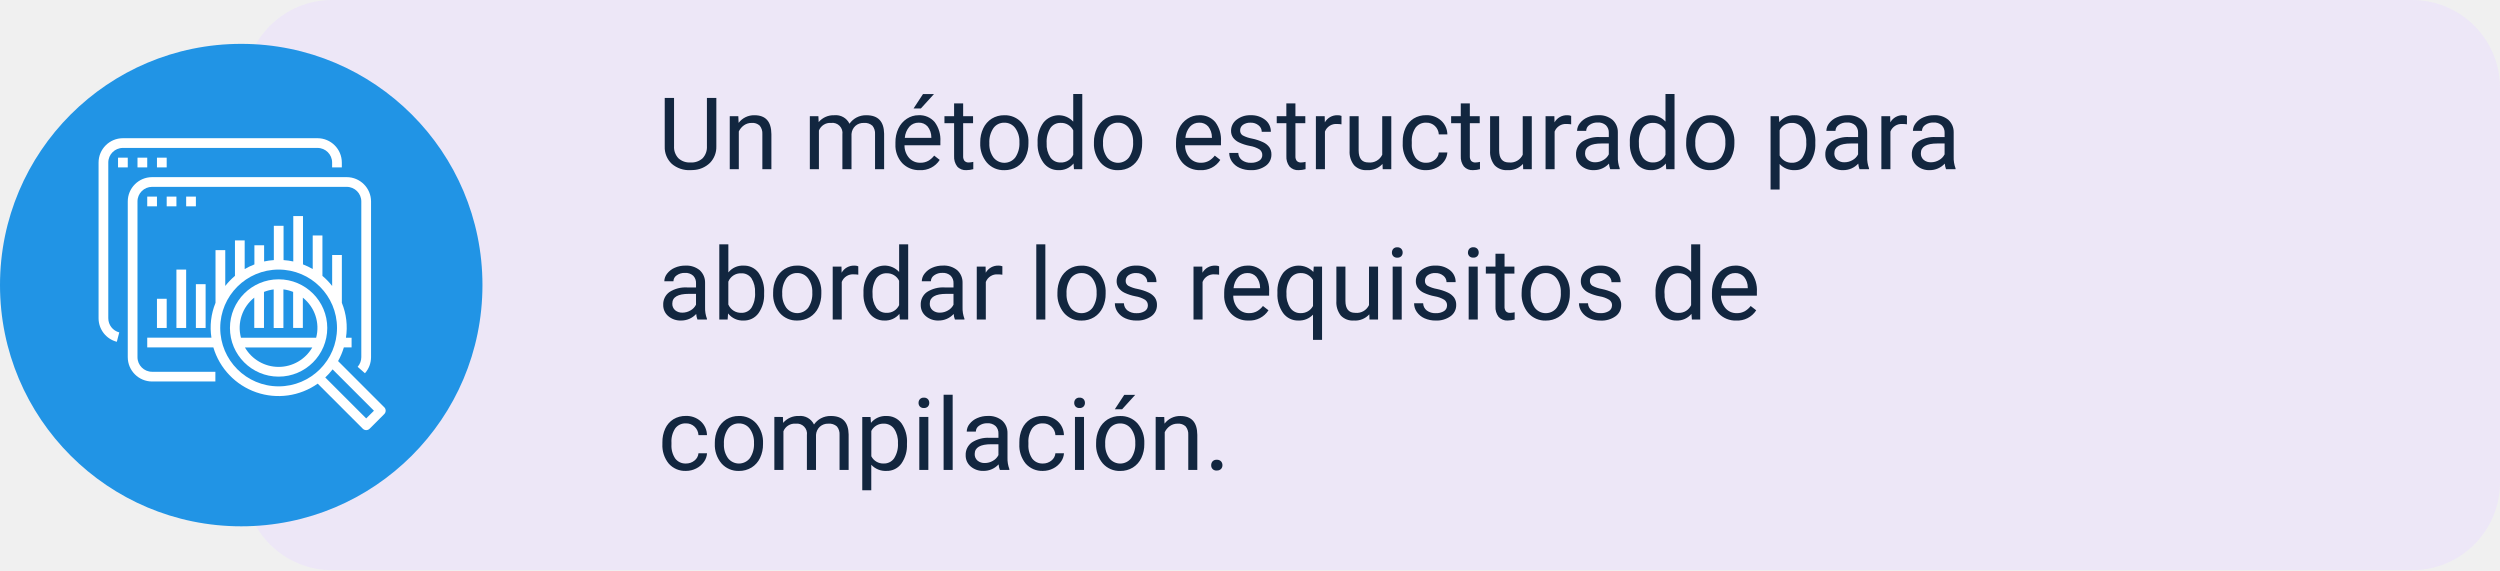
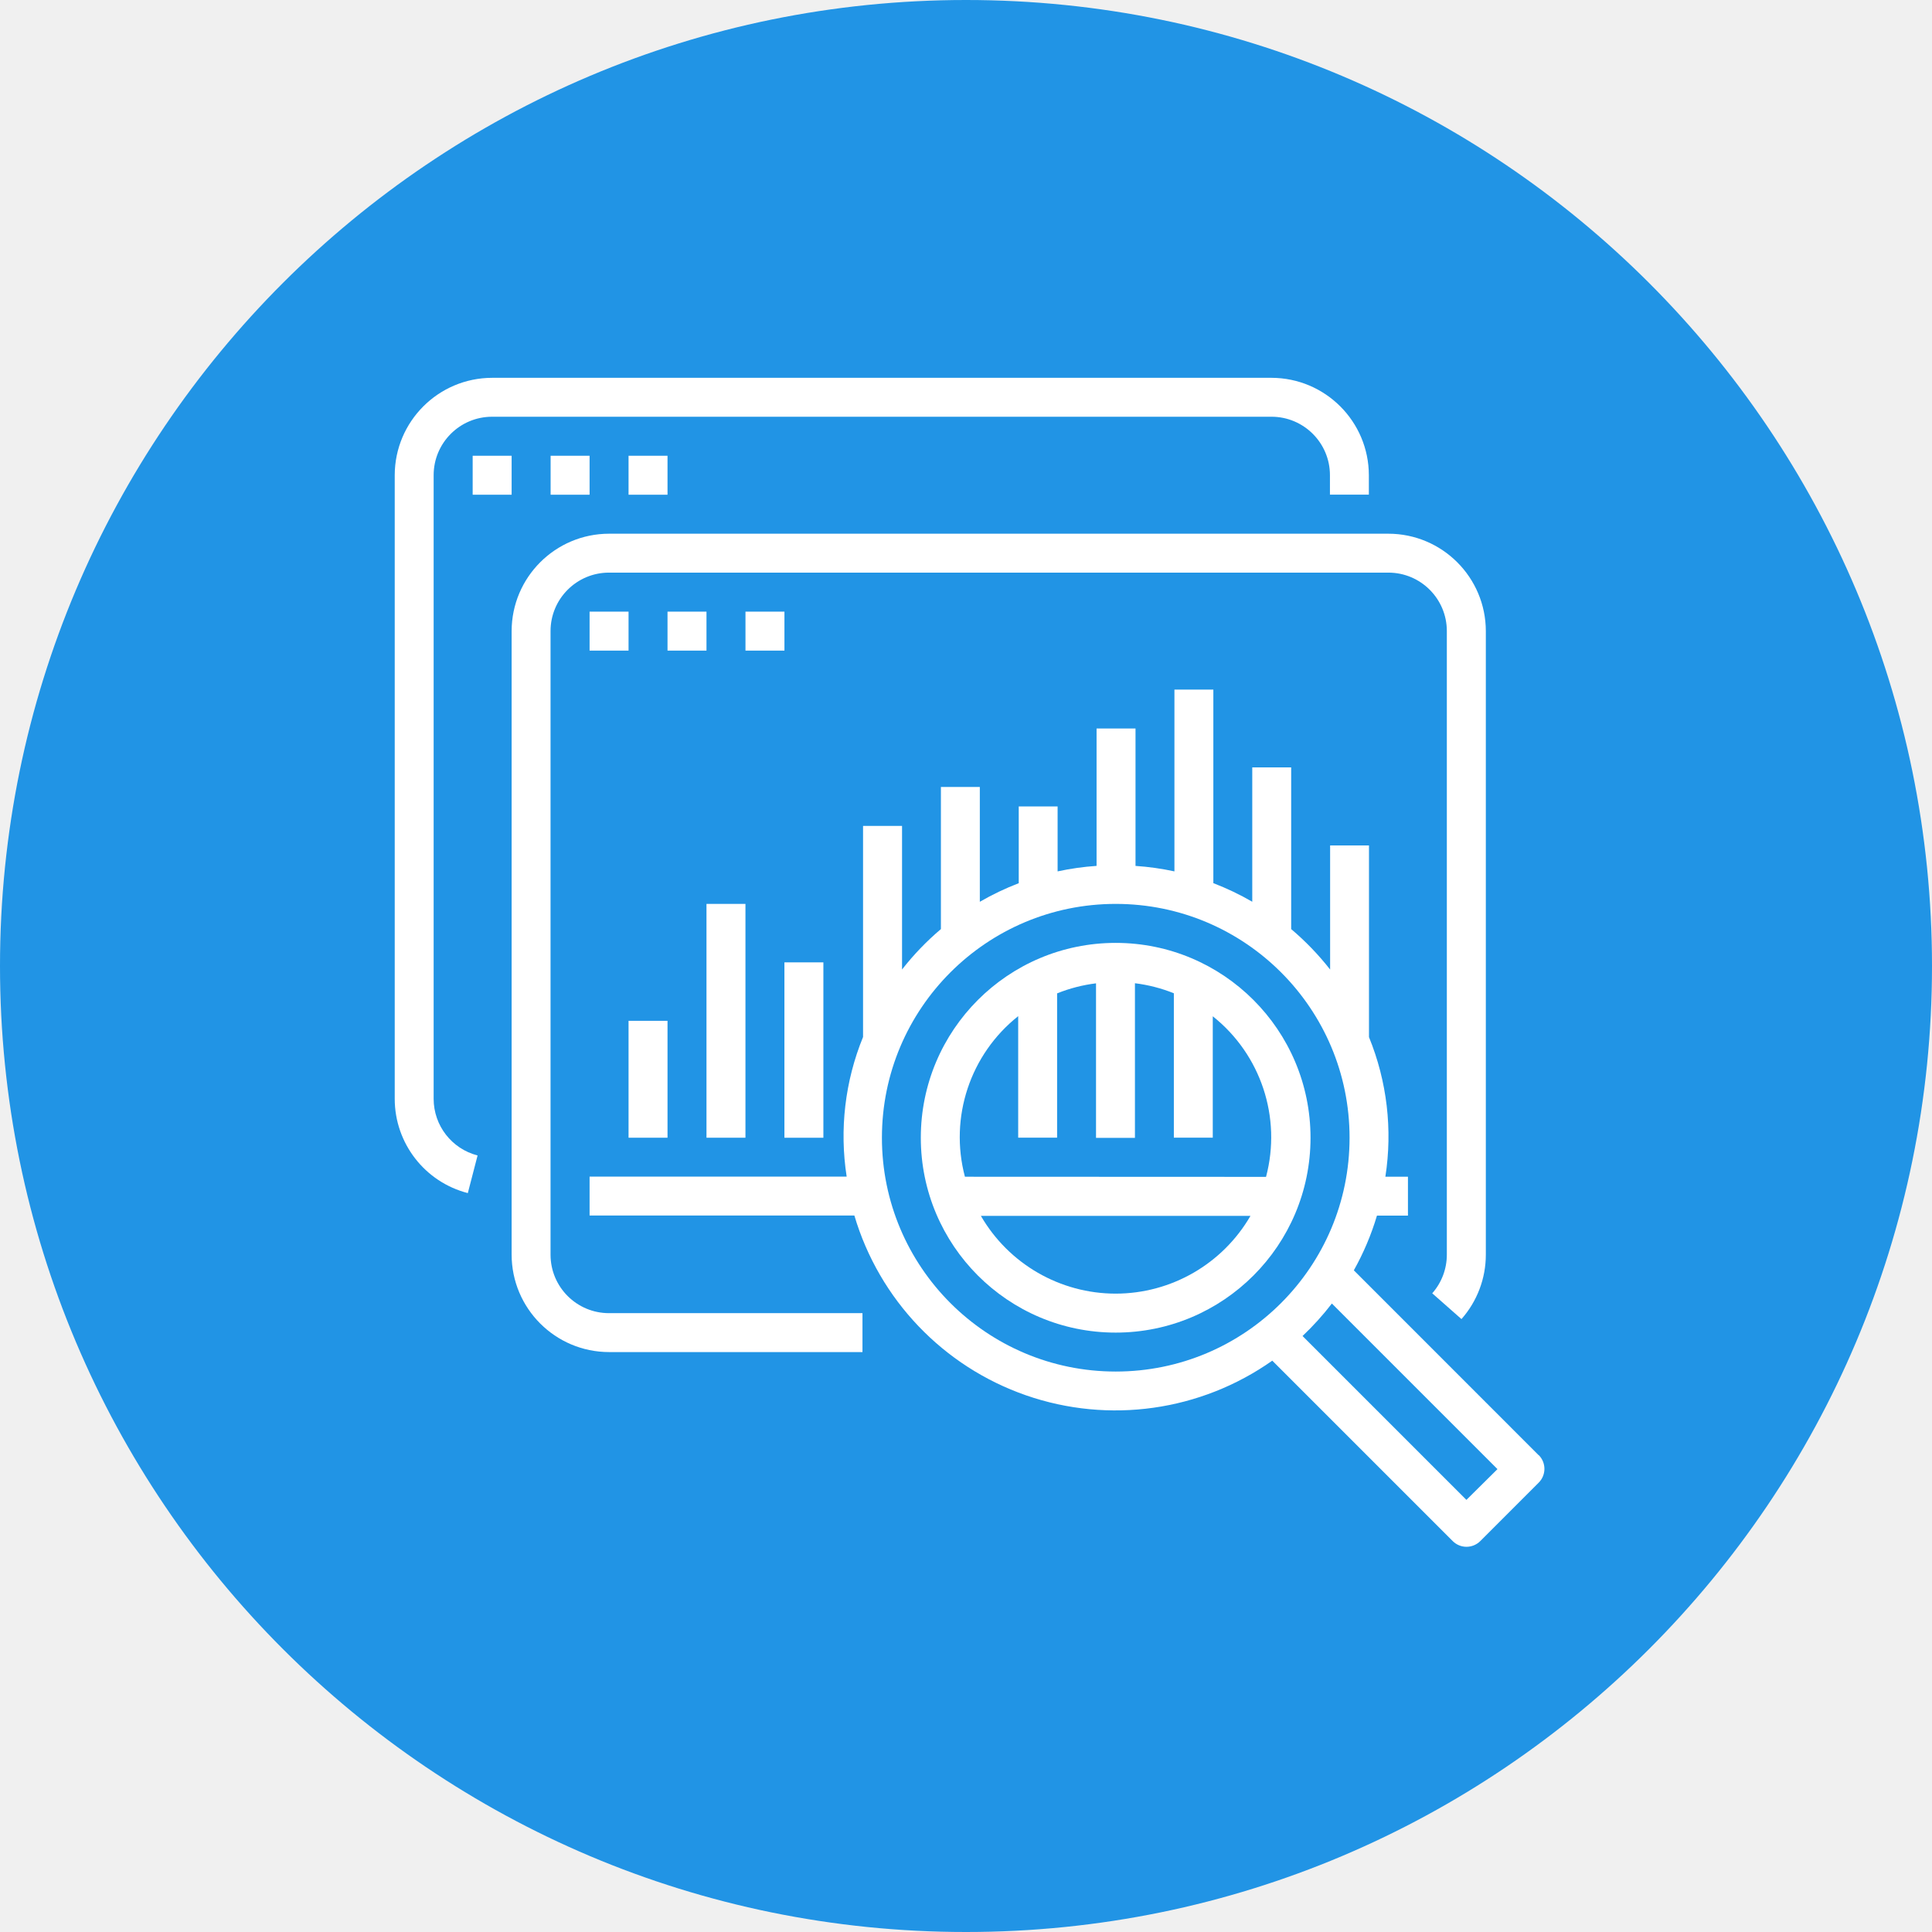
- <svg xmlns="http://www.w3.org/2000/svg" width="399" height="91" viewBox="0 0 399 91">
+ <svg xmlns="http://www.w3.org/2000/svg" width="77" height="77" viewBox="0 0 77 77">
  <defs>
    <clipPath id="clip-path">
      <rect id="Rectángulo_46448" data-name="Rectángulo 46448" width="45.818" height="46.591" fill="#fff" />
    </clipPath>
  </defs>
-   <g id="Grupo_155234" data-name="Grupo 155234" transform="translate(-1020 -2246)">
-     <rect id="Rectángulo_46360" data-name="Rectángulo 46360" width="360" height="91" rx="14" transform="translate(1059 2246)" fill="#ede7f7" />
-     <path id="Trazado_197251" data-name="Trazado 197251" d="M9.328,3.625v7.734a3.628,3.628,0,0,1-1.012,2.633,4.077,4.077,0,0,1-2.723,1.148l-.4.016a4.258,4.258,0,0,1-2.977-1.008,3.6,3.6,0,0,1-1.125-2.773V3.625H2.578v7.7a2.6,2.6,0,0,0,.68,1.918A2.612,2.612,0,0,0,5.2,13.93a2.63,2.63,0,0,0,1.949-.68,2.6,2.6,0,0,0,.676-1.914V3.625Zm3.508,2.922.047,1.063a3.08,3.08,0,0,1,2.531-1.219q2.68,0,2.7,3.023V15H16.672V9.406a1.946,1.946,0,0,0-.418-1.352,1.675,1.675,0,0,0-1.277-.437,2.086,2.086,0,0,0-1.234.375,2.546,2.546,0,0,0-.828.984V15H11.469V6.547Zm12.781,0,.039.938a3.122,3.122,0,0,1,2.508-1.094A2.417,2.417,0,0,1,30.578,7.75a3.2,3.2,0,0,1,1.1-.984,3.242,3.242,0,0,1,1.6-.375q2.781,0,2.828,2.945V15H34.656V9.422a1.941,1.941,0,0,0-.414-1.355,1.823,1.823,0,0,0-1.391-.449,1.916,1.916,0,0,0-1.336.48A1.949,1.949,0,0,0,30.9,9.391V15H29.445V9.461a1.613,1.613,0,0,0-1.8-1.844A1.934,1.934,0,0,0,25.7,8.828V15H24.25V6.547Zm16.172,8.609a3.693,3.693,0,0,1-2.8-1.129,4.19,4.19,0,0,1-1.078-3.02v-.266a5.073,5.073,0,0,1,.48-2.246,3.748,3.748,0,0,1,1.344-1.547,3.378,3.378,0,0,1,1.871-.559,3.166,3.166,0,0,1,2.563,1.086,4.7,4.7,0,0,1,.914,3.109v.6H39.359a3,3,0,0,0,.73,2.02,2.3,2.3,0,0,0,1.777.77,2.517,2.517,0,0,0,1.3-.312,3.259,3.259,0,0,0,.93-.828l.883.688A3.55,3.55,0,0,1,41.789,15.156Zm-.18-7.578a1.928,1.928,0,0,0-1.469.637A3.1,3.1,0,0,0,39.406,10h4.234V9.891a2.753,2.753,0,0,0-.594-1.707A1.815,1.815,0,0,0,41.609,7.578Zm.7-4.562h1.75l-2.094,2.3-1.164,0ZM48.719,4.5V6.547H50.3V7.664H48.719v5.249a1.173,1.173,0,0,0,.211.763.888.888,0,0,0,.719.254,3.5,3.5,0,0,0,.688-.094V15a4.215,4.215,0,0,1-1.109.155,1.8,1.8,0,0,1-1.461-.586,2.517,2.517,0,0,1-.492-1.664V7.664H45.734V6.547h1.539V4.5Zm2.727,6.2a4.993,4.993,0,0,1,.488-2.234A3.643,3.643,0,0,1,53.293,6.93a3.7,3.7,0,0,1,1.988-.539,3.565,3.565,0,0,1,2.793,1.2,4.6,4.6,0,0,1,1.066,3.18v.1a5.036,5.036,0,0,1-.473,2.215,3.589,3.589,0,0,1-1.352,1.527,3.743,3.743,0,0,1-2.02.547,3.556,3.556,0,0,1-2.785-1.2A4.575,4.575,0,0,1,51.445,10.8Zm1.453.172a3.616,3.616,0,0,0,.652,2.258,2.211,2.211,0,0,0,3.5-.012A3.955,3.955,0,0,0,57.7,10.7a3.61,3.61,0,0,0-.66-2.254,2.1,2.1,0,0,0-1.754-.863,2.075,2.075,0,0,0-1.727.852A3.925,3.925,0,0,0,52.9,10.867Zm7.7-.164a4.952,4.952,0,0,1,.922-3.129,3.137,3.137,0,0,1,4.766-.168V3h1.445V15H66.406l-.07-.906a2.943,2.943,0,0,1-2.414,1.063,2.887,2.887,0,0,1-2.395-1.2,5.008,5.008,0,0,1-.926-3.141Zm1.445.164a3.749,3.749,0,0,0,.594,2.25,1.92,1.92,0,0,0,1.641.813A2.108,2.108,0,0,0,66.289,12.7V8.813a2.125,2.125,0,0,0-1.992-1.2,1.929,1.929,0,0,0-1.656.82A4.128,4.128,0,0,0,62.047,10.867Zm7.547-.172a4.993,4.993,0,0,1,.488-2.234A3.643,3.643,0,0,1,71.441,6.93a3.7,3.7,0,0,1,1.988-.539,3.565,3.565,0,0,1,2.793,1.2,4.6,4.6,0,0,1,1.066,3.18v.1a5.036,5.036,0,0,1-.473,2.215,3.589,3.589,0,0,1-1.352,1.527,3.743,3.743,0,0,1-2.02.547,3.556,3.556,0,0,1-2.785-1.2A4.575,4.575,0,0,1,69.594,10.8Zm1.453.172a3.616,3.616,0,0,0,.652,2.258,2.211,2.211,0,0,0,3.5-.012,3.955,3.955,0,0,0,.648-2.418,3.61,3.61,0,0,0-.66-2.254,2.1,2.1,0,0,0-1.754-.863A2.075,2.075,0,0,0,71.7,8.43,3.925,3.925,0,0,0,71.047,10.867ZM86.57,15.156a3.693,3.693,0,0,1-2.8-1.129,4.19,4.19,0,0,1-1.078-3.02v-.266a5.073,5.073,0,0,1,.48-2.246A3.748,3.748,0,0,1,84.52,6.949a3.378,3.378,0,0,1,1.871-.559,3.166,3.166,0,0,1,2.563,1.086,4.7,4.7,0,0,1,.914,3.109v.6H84.141a3,3,0,0,0,.73,2.02,2.3,2.3,0,0,0,1.777.77,2.517,2.517,0,0,0,1.3-.312,3.259,3.259,0,0,0,.93-.828l.883.688A3.55,3.55,0,0,1,86.57,15.156Zm-.18-7.578a1.928,1.928,0,0,0-1.469.637A3.1,3.1,0,0,0,84.188,10h4.234V9.891a2.753,2.753,0,0,0-.594-1.707A1.815,1.815,0,0,0,86.391,7.578Zm10.07,5.18a1.064,1.064,0,0,0-.441-.91,4.249,4.249,0,0,0-1.539-.559,7.277,7.277,0,0,1-1.742-.562,2.479,2.479,0,0,1-.953-.781,1.869,1.869,0,0,1-.309-1.078,2.193,2.193,0,0,1,.879-1.758A3.432,3.432,0,0,1,94.6,6.391a3.532,3.532,0,0,1,2.332.742,2.357,2.357,0,0,1,.895,1.9H96.375a1.3,1.3,0,0,0-.5-1.023,1.888,1.888,0,0,0-1.27-.43,1.976,1.976,0,0,0-1.234.344,1.082,1.082,0,0,0-.445.9.877.877,0,0,0,.414.789,5.1,5.1,0,0,0,1.5.508,7.8,7.8,0,0,1,1.754.578,2.558,2.558,0,0,1,1,.809,1.988,1.988,0,0,1,.324,1.152A2.163,2.163,0,0,1,97,14.473a3.8,3.8,0,0,1-2.352.684,4.257,4.257,0,0,1-1.8-.359,2.922,2.922,0,0,1-1.223-1,2.42,2.42,0,0,1-.441-1.395h1.445a1.5,1.5,0,0,0,.582,1.152,2.258,2.258,0,0,0,1.434.426,2.331,2.331,0,0,0,1.316-.332A1.02,1.02,0,0,0,96.461,12.758ZM101.75,4.5V6.547h1.578V7.664H101.75v5.249a1.173,1.173,0,0,0,.211.763.888.888,0,0,0,.719.254,3.5,3.5,0,0,0,.688-.094V15a4.215,4.215,0,0,1-1.109.155,1.8,1.8,0,0,1-1.461-.586,2.517,2.517,0,0,1-.492-1.664V7.664H98.766V6.547H100.3V4.5ZM109.1,7.844a4.331,4.331,0,0,0-.711-.055A1.9,1.9,0,0,0,106.461,9v6h-1.445V6.547h1.406l.023.977a2.251,2.251,0,0,1,2.016-1.133,1.477,1.477,0,0,1,.641.109Zm6.547,6.32a3.07,3.07,0,0,1-2.477.992,2.628,2.628,0,0,1-2.059-.785,3.4,3.4,0,0,1-.715-2.324v-5.5h1.445v5.461q0,1.922,1.563,1.922a2.163,2.163,0,0,0,2.2-1.234V6.547h1.445V15H115.68Zm6.992-.187a2.082,2.082,0,0,0,1.352-.469,1.649,1.649,0,0,0,.641-1.172H126a2.621,2.621,0,0,1-.5,1.383,3.293,3.293,0,0,1-1.23,1.047,3.55,3.55,0,0,1-1.629.391A3.482,3.482,0,0,1,119.895,14a4.59,4.59,0,0,1-1.02-3.152v-.242a5.089,5.089,0,0,1,.453-2.2,3.451,3.451,0,0,1,1.3-1.492,3.7,3.7,0,0,1,2-.531A3.39,3.39,0,0,1,125,7.242a3.043,3.043,0,0,1,1,2.211h-1.367a1.992,1.992,0,0,0-.621-1.348,1.932,1.932,0,0,0-1.379-.527,2.023,2.023,0,0,0-1.707.793,3.724,3.724,0,0,0-.605,2.293v.273a3.65,3.65,0,0,0,.6,2.25A2.033,2.033,0,0,0,122.641,13.977ZM129.586,4.5V6.547h1.578V7.664h-1.578v5.249a1.173,1.173,0,0,0,.211.763.888.888,0,0,0,.719.254,3.5,3.5,0,0,0,.688-.094V15a4.215,4.215,0,0,1-1.109.155,1.8,1.8,0,0,1-1.461-.586,2.517,2.517,0,0,1-.492-1.664V7.664H126.6V6.547h1.539V4.5Zm8.484,9.664a3.07,3.07,0,0,1-2.477.992,2.628,2.628,0,0,1-2.059-.785,3.4,3.4,0,0,1-.715-2.324v-5.5h1.445v5.461q0,1.922,1.563,1.922a2.163,2.163,0,0,0,2.2-1.234V6.547h1.445V15H138.1Zm7.688-6.32a4.331,4.331,0,0,0-.711-.055A1.9,1.9,0,0,0,143.117,9v6h-1.445V6.547h1.406l.023.977a2.251,2.251,0,0,1,2.016-1.133,1.477,1.477,0,0,1,.641.109ZM151.992,15a3.036,3.036,0,0,1-.2-.891,3.225,3.225,0,0,1-2.406,1.047,2.984,2.984,0,0,1-2.051-.707,2.287,2.287,0,0,1-.8-1.793,2.39,2.39,0,0,1,1-2.051,4.733,4.733,0,0,1,2.824-.73h1.406V9.211A1.623,1.623,0,0,0,151.313,8a1.821,1.821,0,0,0-1.336-.449,2.107,2.107,0,0,0-1.3.391,1.151,1.151,0,0,0-.523.945H146.7a2,2,0,0,1,.449-1.223,3.066,3.066,0,0,1,1.219-.934,4.1,4.1,0,0,1,1.691-.344,3.342,3.342,0,0,1,2.289.73,2.635,2.635,0,0,1,.859,2.012v3.891a4.757,4.757,0,0,0,.3,1.852V15Zm-2.4-1.1a2.54,2.54,0,0,0,1.289-.352,2.127,2.127,0,0,0,.883-.914V10.9h-1.133q-2.656,0-2.656,1.555a1.316,1.316,0,0,0,.453,1.063A1.742,1.742,0,0,0,149.594,13.9Zm5.531-3.2a4.952,4.952,0,0,1,.922-3.129,3.137,3.137,0,0,1,4.766-.168V3h1.445V15H160.93l-.07-.906a2.943,2.943,0,0,1-2.414,1.063,2.887,2.887,0,0,1-2.395-1.2,5.008,5.008,0,0,1-.926-3.141Zm1.445.164a3.749,3.749,0,0,0,.594,2.25,1.919,1.919,0,0,0,1.641.813,2.108,2.108,0,0,0,2.008-1.234V8.813a2.125,2.125,0,0,0-1.992-1.2,1.929,1.929,0,0,0-1.656.82A4.128,4.128,0,0,0,156.57,10.867Zm7.547-.172a4.993,4.993,0,0,1,.488-2.234,3.642,3.642,0,0,1,1.359-1.531,3.7,3.7,0,0,1,1.988-.539,3.565,3.565,0,0,1,2.793,1.2,4.6,4.6,0,0,1,1.066,3.18v.1a5.036,5.036,0,0,1-.473,2.215,3.589,3.589,0,0,1-1.352,1.527,3.743,3.743,0,0,1-2.02.547,3.556,3.556,0,0,1-2.785-1.2,4.575,4.575,0,0,1-1.066-3.164Zm1.453.172a3.616,3.616,0,0,0,.652,2.258,2.211,2.211,0,0,0,3.5-.012,3.954,3.954,0,0,0,.648-2.418,3.61,3.61,0,0,0-.66-2.254,2.1,2.1,0,0,0-1.754-.863,2.075,2.075,0,0,0-1.727.852A3.925,3.925,0,0,0,165.57,10.867Zm19.156,0a5.062,5.062,0,0,1-.883,3.109,2.829,2.829,0,0,1-2.391,1.18,3.1,3.1,0,0,1-2.422-.977v4.07h-1.445V6.547h1.32l.07.938a2.977,2.977,0,0,1,2.453-1.094,2.882,2.882,0,0,1,2.41,1.148,5.117,5.117,0,0,1,.887,3.2Zm-1.445-.164a3.735,3.735,0,0,0-.609-2.258A1.963,1.963,0,0,0,181,7.617a2.125,2.125,0,0,0-1.969,1.164V12.82a2.129,2.129,0,0,0,1.984,1.156,1.954,1.954,0,0,0,1.652-.824A4.077,4.077,0,0,0,183.281,10.7Zm8.5,4.3a3.036,3.036,0,0,1-.2-.891,3.225,3.225,0,0,1-2.406,1.047,2.984,2.984,0,0,1-2.051-.707,2.287,2.287,0,0,1-.8-1.793,2.39,2.39,0,0,1,1-2.051,4.733,4.733,0,0,1,2.824-.73h1.406V9.211A1.623,1.623,0,0,0,191.1,8a1.821,1.821,0,0,0-1.336-.449,2.107,2.107,0,0,0-1.3.391,1.151,1.151,0,0,0-.523.945h-1.453a2,2,0,0,1,.449-1.223,3.066,3.066,0,0,1,1.219-.934,4.1,4.1,0,0,1,1.691-.344,3.342,3.342,0,0,1,2.289.73A2.635,2.635,0,0,1,193,9.133v3.891a4.757,4.757,0,0,0,.3,1.852V15Zm-2.4-1.1a2.54,2.54,0,0,0,1.289-.352,2.127,2.127,0,0,0,.883-.914V10.9h-1.133q-2.656,0-2.656,1.555a1.316,1.316,0,0,0,.453,1.063A1.742,1.742,0,0,0,189.383,13.9Zm9.969-6.055a4.331,4.331,0,0,0-.711-.055A1.9,1.9,0,0,0,196.711,9v6h-1.445V6.547h1.406l.023.977a2.251,2.251,0,0,1,2.016-1.133,1.477,1.477,0,0,1,.641.109ZM205.586,15a3.036,3.036,0,0,1-.2-.891,3.225,3.225,0,0,1-2.406,1.047,2.984,2.984,0,0,1-2.051-.707,2.287,2.287,0,0,1-.8-1.793,2.39,2.39,0,0,1,1-2.051,4.733,4.733,0,0,1,2.824-.73h1.406V9.211A1.623,1.623,0,0,0,204.906,8a1.821,1.821,0,0,0-1.336-.449,2.107,2.107,0,0,0-1.3.391,1.151,1.151,0,0,0-.523.945H200.3a2,2,0,0,1,.449-1.223,3.066,3.066,0,0,1,1.219-.934,4.1,4.1,0,0,1,1.691-.344,3.342,3.342,0,0,1,2.289.73,2.635,2.635,0,0,1,.859,2.012v3.891a4.757,4.757,0,0,0,.3,1.852V15Zm-2.4-1.1a2.54,2.54,0,0,0,1.289-.352,2.127,2.127,0,0,0,.883-.914V10.9h-1.133q-2.656,0-2.656,1.555a1.316,1.316,0,0,0,.453,1.063A1.742,1.742,0,0,0,203.188,13.9ZM6.313,39a3.036,3.036,0,0,1-.2-.891A3.225,3.225,0,0,1,3.7,39.156a2.984,2.984,0,0,1-2.051-.707,2.287,2.287,0,0,1-.8-1.793,2.39,2.39,0,0,1,1-2.051,4.733,4.733,0,0,1,2.824-.73H6.086v-.664A1.623,1.623,0,0,0,5.633,32,1.821,1.821,0,0,0,4.3,31.555a2.108,2.108,0,0,0-1.3.391,1.151,1.151,0,0,0-.523.945H1.023a2,2,0,0,1,.449-1.223,3.066,3.066,0,0,1,1.219-.934,4.1,4.1,0,0,1,1.691-.344,3.342,3.342,0,0,1,2.289.73,2.635,2.635,0,0,1,.859,2.012v3.891a4.757,4.757,0,0,0,.3,1.852V39Zm-2.4-1.1A2.54,2.54,0,0,0,5.2,37.547a2.127,2.127,0,0,0,.883-.914V34.9H4.953Q2.3,34.9,2.3,36.453a1.316,1.316,0,0,0,.453,1.063A1.742,1.742,0,0,0,3.914,37.9Zm13.039-3.031a5.026,5.026,0,0,1-.891,3.113,2.846,2.846,0,0,1-2.391,1.176A2.947,2.947,0,0,1,11.2,38.023l-.07.977H9.8V27h1.445v4.477a2.93,2.93,0,0,1,2.414-1.086,2.863,2.863,0,0,1,2.418,1.164,5.177,5.177,0,0,1,.879,3.188ZM15.508,34.7a3.906,3.906,0,0,0-.57-2.281,1.888,1.888,0,0,0-1.641-.8,2.122,2.122,0,0,0-2.055,1.328V36.6a2.181,2.181,0,0,0,2.07,1.328,1.878,1.878,0,0,0,1.617-.8A4.153,4.153,0,0,0,15.508,34.7Zm2.883-.008a4.993,4.993,0,0,1,.488-2.234,3.643,3.643,0,0,1,1.359-1.531,3.7,3.7,0,0,1,1.988-.539,3.565,3.565,0,0,1,2.793,1.2,4.6,4.6,0,0,1,1.066,3.18v.1a5.036,5.036,0,0,1-.473,2.215,3.589,3.589,0,0,1-1.352,1.527,3.743,3.743,0,0,1-2.02.547,3.556,3.556,0,0,1-2.785-1.2A4.575,4.575,0,0,1,18.391,34.8Zm1.453.172a3.616,3.616,0,0,0,.652,2.258,2.211,2.211,0,0,0,3.5-.012,3.955,3.955,0,0,0,.648-2.418,3.61,3.61,0,0,0-.66-2.254,2.1,2.1,0,0,0-1.754-.863,2.075,2.075,0,0,0-1.727.852A3.925,3.925,0,0,0,19.844,34.867Zm12.141-3.023a4.331,4.331,0,0,0-.711-.055A1.9,1.9,0,0,0,29.344,33v6H27.9V30.547H29.3l.023.977a2.251,2.251,0,0,1,2.016-1.133,1.477,1.477,0,0,1,.641.109Zm.828,2.859a4.952,4.952,0,0,1,.922-3.129,3.137,3.137,0,0,1,4.766-.168V27h1.445V39H38.617l-.07-.906a2.943,2.943,0,0,1-2.414,1.063,2.887,2.887,0,0,1-2.395-1.2,5.008,5.008,0,0,1-.926-3.141Zm1.445.164a3.749,3.749,0,0,0,.594,2.25,1.919,1.919,0,0,0,1.641.813A2.108,2.108,0,0,0,38.5,36.7V32.813a2.125,2.125,0,0,0-1.992-1.2,1.929,1.929,0,0,0-1.656.82A4.128,4.128,0,0,0,34.258,34.867ZM47.406,39a3.036,3.036,0,0,1-.2-.891A3.225,3.225,0,0,1,44.8,39.156a2.984,2.984,0,0,1-2.051-.707,2.287,2.287,0,0,1-.8-1.793,2.39,2.39,0,0,1,1-2.051,4.733,4.733,0,0,1,2.824-.73H47.18v-.664A1.623,1.623,0,0,0,46.727,32a1.821,1.821,0,0,0-1.336-.449,2.107,2.107,0,0,0-1.3.391,1.151,1.151,0,0,0-.523.945H42.117a2,2,0,0,1,.449-1.223,3.066,3.066,0,0,1,1.219-.934,4.1,4.1,0,0,1,1.691-.344,3.342,3.342,0,0,1,2.289.73,2.635,2.635,0,0,1,.859,2.012v3.891a4.757,4.757,0,0,0,.3,1.852V39Zm-2.4-1.1a2.54,2.54,0,0,0,1.289-.352,2.127,2.127,0,0,0,.883-.914V34.9H46.047q-2.656,0-2.656,1.555a1.316,1.316,0,0,0,.453,1.063A1.742,1.742,0,0,0,45.008,37.9Zm9.969-6.055a4.331,4.331,0,0,0-.711-.055A1.9,1.9,0,0,0,52.336,33v6H50.891V30.547H52.3l.023.977a2.251,2.251,0,0,1,2.016-1.133,1.477,1.477,0,0,1,.641.109ZM61.836,39H60.391V27h1.445Zm1.93-4.3a4.993,4.993,0,0,1,.488-2.234,3.643,3.643,0,0,1,1.359-1.531,3.7,3.7,0,0,1,1.988-.539,3.565,3.565,0,0,1,2.793,1.2,4.6,4.6,0,0,1,1.066,3.18v.1a5.036,5.036,0,0,1-.473,2.215,3.589,3.589,0,0,1-1.352,1.527,3.743,3.743,0,0,1-2.02.547,3.556,3.556,0,0,1-2.785-1.2A4.575,4.575,0,0,1,63.766,34.8Zm1.453.172a3.616,3.616,0,0,0,.652,2.258,2.211,2.211,0,0,0,3.5-.012,3.955,3.955,0,0,0,.648-2.418,3.61,3.61,0,0,0-.66-2.254,2.1,2.1,0,0,0-1.754-.863,2.075,2.075,0,0,0-1.727.852A3.925,3.925,0,0,0,65.219,34.867ZM78.2,36.758a1.064,1.064,0,0,0-.441-.91,4.249,4.249,0,0,0-1.539-.559,7.277,7.277,0,0,1-1.742-.562,2.479,2.479,0,0,1-.953-.781,1.869,1.869,0,0,1-.309-1.078,2.193,2.193,0,0,1,.879-1.758,3.432,3.432,0,0,1,2.246-.719,3.532,3.532,0,0,1,2.332.742,2.357,2.357,0,0,1,.895,1.9H78.109a1.3,1.3,0,0,0-.5-1.023,1.888,1.888,0,0,0-1.27-.43,1.976,1.976,0,0,0-1.234.344,1.082,1.082,0,0,0-.445.9.877.877,0,0,0,.414.789,5.1,5.1,0,0,0,1.5.508,7.8,7.8,0,0,1,1.754.578,2.558,2.558,0,0,1,1,.809,1.988,1.988,0,0,1,.324,1.152,2.163,2.163,0,0,1-.906,1.816,3.8,3.8,0,0,1-2.352.684,4.257,4.257,0,0,1-1.8-.359,2.922,2.922,0,0,1-1.223-1,2.42,2.42,0,0,1-.441-1.395h1.445a1.5,1.5,0,0,0,.582,1.152,2.258,2.258,0,0,0,1.434.426,2.331,2.331,0,0,0,1.316-.332A1.02,1.02,0,0,0,78.2,36.758ZM89.57,31.844a4.331,4.331,0,0,0-.711-.055A1.9,1.9,0,0,0,86.93,33v6H85.484V30.547h1.406l.023.977a2.251,2.251,0,0,1,2.016-1.133,1.477,1.477,0,0,1,.641.109Zm4.688,7.313a3.693,3.693,0,0,1-2.8-1.129,4.19,4.19,0,0,1-1.078-3.02v-.266a5.073,5.073,0,0,1,.48-2.246,3.748,3.748,0,0,1,1.344-1.547,3.378,3.378,0,0,1,1.871-.559,3.166,3.166,0,0,1,2.563,1.086,4.7,4.7,0,0,1,.914,3.109v.6H91.828a3,3,0,0,0,.73,2.02,2.3,2.3,0,0,0,1.777.77,2.517,2.517,0,0,0,1.3-.312,3.259,3.259,0,0,0,.93-.828l.883.688A3.55,3.55,0,0,1,94.258,39.156Zm-.18-7.578a1.928,1.928,0,0,0-1.469.637A3.1,3.1,0,0,0,91.875,34h4.234v-.109a2.753,2.753,0,0,0-.594-1.707A1.815,1.815,0,0,0,94.078,31.578Zm4.8,3.125a4.961,4.961,0,0,1,.914-3.152,3.226,3.226,0,0,1,4.82-.152l.063-.852H106v11.7h-1.445V38.219a3.033,3.033,0,0,1-2.328.938,2.915,2.915,0,0,1-2.441-1.191,5.072,5.072,0,0,1-.91-3.16Zm1.445.164a3.761,3.761,0,0,0,.613,2.281,1.951,1.951,0,0,0,1.652.828,2.164,2.164,0,0,0,1.969-1.141V32.7a2.171,2.171,0,0,0-1.953-1.117,1.965,1.965,0,0,0-1.664.832A4.094,4.094,0,0,0,100.32,34.867Zm13.219,3.3a3.07,3.07,0,0,1-2.477.992A2.628,2.628,0,0,1,109,38.371a3.4,3.4,0,0,1-.715-2.324v-5.5h1.445v5.461q0,1.922,1.563,1.922a2.163,2.163,0,0,0,2.2-1.234V30.547h1.445V39H113.57Zm5.172.836h-1.445V30.547h1.445Zm-1.562-10.7a.863.863,0,0,1,.215-.594.807.807,0,0,1,.637-.242.819.819,0,0,1,.641.242.854.854,0,0,1,.219.594.826.826,0,0,1-.219.586.834.834,0,0,1-.641.234.821.821,0,0,1-.637-.234A.834.834,0,0,1,117.148,28.3Zm8.8,8.453a1.064,1.064,0,0,0-.441-.91,4.249,4.249,0,0,0-1.539-.559,7.277,7.277,0,0,1-1.742-.562,2.479,2.479,0,0,1-.953-.781,1.869,1.869,0,0,1-.309-1.078,2.193,2.193,0,0,1,.879-1.758,3.432,3.432,0,0,1,2.246-.719,3.532,3.532,0,0,1,2.332.742,2.357,2.357,0,0,1,.895,1.9h-1.453a1.3,1.3,0,0,0-.5-1.023,1.888,1.888,0,0,0-1.27-.43,1.976,1.976,0,0,0-1.234.344,1.082,1.082,0,0,0-.445.9.877.877,0,0,0,.414.789,5.1,5.1,0,0,0,1.5.508,7.8,7.8,0,0,1,1.754.578,2.558,2.558,0,0,1,1,.809,1.988,1.988,0,0,1,.324,1.152,2.163,2.163,0,0,1-.906,1.816,3.8,3.8,0,0,1-2.352.684,4.257,4.257,0,0,1-1.8-.359,2.922,2.922,0,0,1-1.223-1,2.42,2.42,0,0,1-.441-1.395h1.445a1.5,1.5,0,0,0,.582,1.152,2.258,2.258,0,0,0,1.434.426,2.331,2.331,0,0,0,1.316-.332A1.02,1.02,0,0,0,125.945,36.758Zm4.9,2.242H129.4V30.547h1.445Zm-1.562-10.7a.863.863,0,0,1,.215-.594.807.807,0,0,1,.637-.242.819.819,0,0,1,.641.242.854.854,0,0,1,.219.594.826.826,0,0,1-.219.586.834.834,0,0,1-.641.234.821.821,0,0,1-.637-.234A.834.834,0,0,1,129.281,28.3Zm5.836.2v2.047H136.7v1.117h-1.578v5.249a1.173,1.173,0,0,0,.211.763.888.888,0,0,0,.719.254,3.5,3.5,0,0,0,.688-.094V39a4.215,4.215,0,0,1-1.109.155,1.8,1.8,0,0,1-1.461-.586,2.517,2.517,0,0,1-.492-1.664V31.664h-1.539V30.547h1.539V28.5Zm2.727,6.2a4.993,4.993,0,0,1,.488-2.234,3.642,3.642,0,0,1,1.359-1.531,3.7,3.7,0,0,1,1.988-.539,3.565,3.565,0,0,1,2.793,1.2,4.6,4.6,0,0,1,1.066,3.18v.1a5.036,5.036,0,0,1-.473,2.215,3.589,3.589,0,0,1-1.352,1.527,3.743,3.743,0,0,1-2.02.547,3.556,3.556,0,0,1-2.785-1.2,4.575,4.575,0,0,1-1.066-3.164Zm1.453.172a3.616,3.616,0,0,0,.652,2.258,2.211,2.211,0,0,0,3.5-.012,3.954,3.954,0,0,0,.648-2.418,3.61,3.61,0,0,0-.66-2.254,2.1,2.1,0,0,0-1.754-.863,2.075,2.075,0,0,0-1.727.852A3.925,3.925,0,0,0,139.3,34.867Zm12.977,1.891a1.064,1.064,0,0,0-.441-.91,4.249,4.249,0,0,0-1.539-.559,7.277,7.277,0,0,1-1.742-.562,2.479,2.479,0,0,1-.953-.781,1.869,1.869,0,0,1-.309-1.078,2.193,2.193,0,0,1,.879-1.758,3.432,3.432,0,0,1,2.246-.719,3.532,3.532,0,0,1,2.332.742,2.357,2.357,0,0,1,.895,1.9h-1.453a1.3,1.3,0,0,0-.5-1.023,1.888,1.888,0,0,0-1.27-.43,1.976,1.976,0,0,0-1.234.344,1.082,1.082,0,0,0-.445.9.877.877,0,0,0,.414.789,5.1,5.1,0,0,0,1.5.508,7.8,7.8,0,0,1,1.754.578,2.558,2.558,0,0,1,1,.809,1.988,1.988,0,0,1,.324,1.152,2.163,2.163,0,0,1-.906,1.816,3.8,3.8,0,0,1-2.352.684,4.257,4.257,0,0,1-1.8-.359,2.922,2.922,0,0,1-1.223-1A2.42,2.42,0,0,1,147,36.4h1.445a1.5,1.5,0,0,0,.582,1.152,2.258,2.258,0,0,0,1.434.426,2.331,2.331,0,0,0,1.316-.332A1.02,1.02,0,0,0,152.273,36.758Zm6.938-2.055a4.952,4.952,0,0,1,.922-3.129,3.137,3.137,0,0,1,4.766-.168V27h1.445V39h-1.328l-.07-.906a2.943,2.943,0,0,1-2.414,1.063,2.887,2.887,0,0,1-2.395-1.2,5.008,5.008,0,0,1-.926-3.141Zm1.445.164a3.749,3.749,0,0,0,.594,2.25,1.919,1.919,0,0,0,1.641.813A2.108,2.108,0,0,0,164.9,36.7V32.813a2.125,2.125,0,0,0-1.992-1.2,1.929,1.929,0,0,0-1.656.82A4.128,4.128,0,0,0,160.656,34.867Zm11.438,4.289a3.693,3.693,0,0,1-2.8-1.129,4.19,4.19,0,0,1-1.078-3.02v-.266a5.073,5.073,0,0,1,.48-2.246,3.748,3.748,0,0,1,1.344-1.547,3.378,3.378,0,0,1,1.871-.559,3.166,3.166,0,0,1,2.563,1.086,4.7,4.7,0,0,1,.914,3.109v.6h-5.727a3,3,0,0,0,.73,2.02,2.3,2.3,0,0,0,1.777.77,2.517,2.517,0,0,0,1.3-.312,3.258,3.258,0,0,0,.93-.828l.883.688A3.55,3.55,0,0,1,172.094,39.156Zm-.18-7.578a1.928,1.928,0,0,0-1.469.637A3.1,3.1,0,0,0,169.711,34h4.234v-.109a2.753,2.753,0,0,0-.594-1.707A1.815,1.815,0,0,0,171.914,31.578ZM4.484,61.977a2.082,2.082,0,0,0,1.352-.469,1.649,1.649,0,0,0,.641-1.172H7.844a2.621,2.621,0,0,1-.5,1.383,3.293,3.293,0,0,1-1.23,1.047,3.55,3.55,0,0,1-1.629.391A3.482,3.482,0,0,1,1.738,62a4.59,4.59,0,0,1-1.02-3.152v-.242a5.089,5.089,0,0,1,.453-2.2,3.451,3.451,0,0,1,1.3-1.492,3.7,3.7,0,0,1,2-.531,3.39,3.39,0,0,1,2.363.852,3.043,3.043,0,0,1,1,2.211H6.477a1.992,1.992,0,0,0-.621-1.348,1.932,1.932,0,0,0-1.379-.527,2.023,2.023,0,0,0-1.707.793,3.724,3.724,0,0,0-.605,2.293v.273a3.65,3.65,0,0,0,.6,2.25A2.033,2.033,0,0,0,4.484,61.977Zm4.6-3.281a4.993,4.993,0,0,1,.488-2.234,3.643,3.643,0,0,1,1.359-1.531,3.7,3.7,0,0,1,1.988-.539,3.565,3.565,0,0,1,2.793,1.2,4.6,4.6,0,0,1,1.066,3.18v.1a5.036,5.036,0,0,1-.473,2.215,3.589,3.589,0,0,1-1.352,1.527,3.743,3.743,0,0,1-2.02.547,3.556,3.556,0,0,1-2.785-1.2A4.575,4.575,0,0,1,9.086,58.8Zm1.453.172a3.616,3.616,0,0,0,.652,2.258,2.211,2.211,0,0,0,3.5-.012,3.955,3.955,0,0,0,.648-2.418,3.61,3.61,0,0,0-.66-2.254,2.1,2.1,0,0,0-1.754-.863,2.075,2.075,0,0,0-1.727.852A3.925,3.925,0,0,0,10.539,58.867Zm9.414-4.32.039.938A3.122,3.122,0,0,1,22.5,54.391a2.417,2.417,0,0,1,2.414,1.359,3.2,3.2,0,0,1,1.1-.984,3.242,3.242,0,0,1,1.6-.375q2.781,0,2.828,2.945V63H28.992V57.422a1.941,1.941,0,0,0-.414-1.355,1.823,1.823,0,0,0-1.391-.449,1.916,1.916,0,0,0-1.336.48,1.949,1.949,0,0,0-.617,1.293V63H23.781V57.461a1.613,1.613,0,0,0-1.8-1.844,1.934,1.934,0,0,0-1.945,1.211V63H18.586V54.547Zm19.8,4.32a5.062,5.062,0,0,1-.883,3.109,2.829,2.829,0,0,1-2.391,1.18,3.1,3.1,0,0,1-2.422-.977v4.07H32.617v-11.7h1.32l.07.938a2.977,2.977,0,0,1,2.453-1.094,2.882,2.882,0,0,1,2.41,1.148,5.117,5.117,0,0,1,.887,3.2ZM38.313,58.7a3.735,3.735,0,0,0-.609-2.258,1.963,1.963,0,0,0-1.672-.828,2.125,2.125,0,0,0-1.969,1.164V60.82a2.129,2.129,0,0,0,1.984,1.156,1.954,1.954,0,0,0,1.652-.824A4.077,4.077,0,0,0,38.313,58.7ZM43.164,63H41.719V54.547h1.445ZM41.6,52.3a.863.863,0,0,1,.215-.594.807.807,0,0,1,.637-.242.819.819,0,0,1,.641.242.854.854,0,0,1,.219.594.826.826,0,0,1-.219.586.834.834,0,0,1-.641.234.821.821,0,0,1-.637-.234A.834.834,0,0,1,41.6,52.3ZM47.047,63H45.6V51h1.445Zm7.531,0a3.036,3.036,0,0,1-.2-.891,3.225,3.225,0,0,1-2.406,1.047,2.984,2.984,0,0,1-2.051-.707,2.287,2.287,0,0,1-.8-1.793,2.39,2.39,0,0,1,1-2.051,4.733,4.733,0,0,1,2.824-.73h1.406v-.664A1.623,1.623,0,0,0,53.9,56a1.821,1.821,0,0,0-1.336-.449,2.107,2.107,0,0,0-1.3.391,1.151,1.151,0,0,0-.523.945H49.289a2,2,0,0,1,.449-1.223,3.066,3.066,0,0,1,1.219-.934,4.1,4.1,0,0,1,1.691-.344,3.342,3.342,0,0,1,2.289.73,2.635,2.635,0,0,1,.859,2.012v3.891a4.757,4.757,0,0,0,.3,1.852V63Zm-2.4-1.1a2.54,2.54,0,0,0,1.289-.352,2.127,2.127,0,0,0,.883-.914V58.9H53.219q-2.656,0-2.656,1.555a1.316,1.316,0,0,0,.453,1.063A1.742,1.742,0,0,0,52.18,61.9Zm9.273.078a2.082,2.082,0,0,0,1.352-.469,1.649,1.649,0,0,0,.641-1.172h1.367a2.621,2.621,0,0,1-.5,1.383,3.293,3.293,0,0,1-1.23,1.047,3.55,3.55,0,0,1-1.629.391A3.482,3.482,0,0,1,58.707,62a4.59,4.59,0,0,1-1.02-3.152v-.242a5.089,5.089,0,0,1,.453-2.2,3.451,3.451,0,0,1,1.3-1.492,3.7,3.7,0,0,1,2-.531,3.39,3.39,0,0,1,2.363.852,3.043,3.043,0,0,1,1,2.211H63.445a1.992,1.992,0,0,0-.621-1.348,1.932,1.932,0,0,0-1.379-.527,2.023,2.023,0,0,0-1.707.793,3.724,3.724,0,0,0-.605,2.293v.273a3.65,3.65,0,0,0,.6,2.25A2.033,2.033,0,0,0,61.453,61.977ZM68.008,63H66.563V54.547h1.445ZM66.445,52.3a.863.863,0,0,1,.215-.594.807.807,0,0,1,.637-.242.819.819,0,0,1,.641.242.854.854,0,0,1,.219.594.826.826,0,0,1-.219.586.834.834,0,0,1-.641.234.821.821,0,0,1-.637-.234A.834.834,0,0,1,66.445,52.3ZM69.938,58.7a4.993,4.993,0,0,1,.488-2.234,3.643,3.643,0,0,1,1.359-1.531,3.7,3.7,0,0,1,1.988-.539,3.565,3.565,0,0,1,2.793,1.2,4.6,4.6,0,0,1,1.066,3.18v.1a5.036,5.036,0,0,1-.473,2.215,3.589,3.589,0,0,1-1.352,1.527,3.743,3.743,0,0,1-2.02.547A3.556,3.556,0,0,1,71,61.961,4.575,4.575,0,0,1,69.938,58.8Zm1.453.172a3.616,3.616,0,0,0,.652,2.258,2.211,2.211,0,0,0,3.5-.012,3.955,3.955,0,0,0,.648-2.418,3.61,3.61,0,0,0-.66-2.254,2.1,2.1,0,0,0-1.754-.863,2.075,2.075,0,0,0-1.727.852A3.925,3.925,0,0,0,71.391,58.867Zm3.039-7.852h1.75l-2.094,2.3-1.164,0Zm6.383,3.531.047,1.063a3.08,3.08,0,0,1,2.531-1.219q2.68,0,2.7,3.023V63H84.648V57.406a1.946,1.946,0,0,0-.418-1.352,1.675,1.675,0,0,0-1.277-.437,2.086,2.086,0,0,0-1.234.375,2.546,2.546,0,0,0-.828.984V63H79.445V54.547Zm7.492,7.7a.905.905,0,0,1,.223-.625.848.848,0,0,1,.668-.25.874.874,0,0,1,.676.25.887.887,0,0,1,.23.625.839.839,0,0,1-.23.6.89.89,0,0,1-.676.242.8.8,0,0,1-.891-.844Z" transform="translate(1125 2258)" fill="#12263f" />
-     <g id="Grupo_154896" data-name="Grupo 154896" transform="translate(1020.118 2252.776)">
-       <circle id="Elipse_5800" data-name="Elipse 5800" cx="38.5" cy="38.5" r="38.5" transform="translate(-0.118 77.224) rotate(-90)" fill="#2194e5" />
-       <g id="Grupo_154878" data-name="Grupo 154878" transform="translate(15.614 15.282)">
-         <g id="Grupo_154877" data-name="Grupo 154877" clip-path="url(#clip-path)">
-           <path id="Trazado_196816" data-name="Trazado 196816" d="M34.943,0H3.883A3.888,3.888,0,0,0,0,3.883v24.85a3.882,3.882,0,0,0,2.913,3.76l.389-1.5a2.33,2.33,0,0,1-1.751-2.257V3.883A2.33,2.33,0,0,1,3.88,1.551H34.943a2.33,2.33,0,0,1,2.33,2.33v.776h1.551V3.883A3.888,3.888,0,0,0,34.943,0" transform="translate(0)" fill="#fff" />
-           <rect id="Rectángulo_46439" data-name="Rectángulo 46439" width="1.553" height="1.553" transform="translate(3.106 3.106)" fill="#fff" />
-           <rect id="Rectángulo_46440" data-name="Rectángulo 46440" width="1.553" height="1.553" transform="translate(6.213 3.106)" fill="#fff" />
-           <rect id="Rectángulo_46441" data-name="Rectángulo 46441" width="1.553" height="1.553" transform="translate(9.319 3.106)" fill="#fff" />
-           <path id="Trazado_196817" data-name="Trazado 196817" d="M62.672,70.268,55.306,62.9a10.725,10.725,0,0,0,.922-2.181h1.235V59.17h-.9a10.466,10.466,0,0,0-.653-5.565V45.967H54.361v4.945A10.938,10.938,0,0,0,52.809,49.3V42.856H51.258v5.354a10.843,10.843,0,0,0-1.551-.741V39.754H48.156V47a10.767,10.767,0,0,0-1.551-.218V41.305H45.053v5.476A10.811,10.811,0,0,0,43.5,47V44.412H41.951v3.059a10.827,10.827,0,0,0-1.551.741V43.635H38.849V49.3A10.922,10.922,0,0,0,37.3,50.91V45.189H35.746V53.6a10.463,10.463,0,0,0-.653,5.565H24.847v1.551H35.4A10.85,10.85,0,0,0,52.056,66.5l7.19,7.19a.776.776,0,0,0,1.1,0h0l2.33-2.33a.776.776,0,0,0,0-1.095M45.814,66.934a9.319,9.319,0,1,1,9.322-9.319A9.319,9.319,0,0,1,45.814,66.934Zm13.979,5.115-6.531-6.531a11.01,11.01,0,0,0,1.169-1.295l6.6,6.6Z" transform="translate(-17.081 -27.329)" fill="#fff" />
-           <path id="Trazado_196818" data-name="Trazado 196818" d="M74.851,72.056a7.766,7.766,0,1,0,7.766,7.766,7.766,7.766,0,0,0-7.766-7.766m0,13.979a6.213,6.213,0,0,1-5.372-3.1H80.224a6.214,6.214,0,0,1-5.373,3.1m-6.008-4.659a6.156,6.156,0,0,1,2.123-6.4v4.842h1.551V74.068a6.176,6.176,0,0,1,1.551-.4v6.159h1.551V73.664a6.18,6.18,0,0,1,1.551.4v5.755h1.551V74.981a6.156,6.156,0,0,1,2.123,6.4Z" transform="translate(-46.118 -49.535)" fill="#fff" />
-           <path id="Trazado_196819" data-name="Trazado 196819" d="M49.85,19.878H18.79a3.888,3.888,0,0,0-3.883,3.883v24.85a3.888,3.888,0,0,0,3.883,3.883h10.1V50.943H18.79a2.33,2.33,0,0,1-2.332-2.328V23.761a2.33,2.33,0,0,1,2.328-2.332H49.85a2.33,2.33,0,0,1,2.33,2.33V48.611a2.33,2.33,0,0,1-.582,1.541l1.165,1.027a3.877,3.877,0,0,0,.971-2.569V23.761a3.888,3.888,0,0,0-3.884-3.883" transform="translate(-10.248 -13.665)" fill="#fff" />
-           <rect id="Rectángulo_46442" data-name="Rectángulo 46442" width="1.553" height="1.553" transform="translate(7.766 9.319)" fill="#fff" />
-           <rect id="Rectángulo_46443" data-name="Rectángulo 46443" width="1.553" height="1.553" transform="translate(10.872 9.319)" fill="#fff" />
-           <rect id="Rectángulo_46444" data-name="Rectángulo 46444" width="1.553" height="1.553" transform="translate(13.979 9.319)" fill="#fff" />
-           <rect id="Rectángulo_46445" data-name="Rectángulo 46445" width="1.553" height="4.659" transform="translate(9.319 25.627)" fill="#fff" />
-           <rect id="Rectángulo_46446" data-name="Rectángulo 46446" width="1.553" height="9.319" transform="translate(12.425 20.967)" fill="#fff" />
-           <rect id="Rectángulo_46447" data-name="Rectángulo 46447" width="1.553" height="6.99" transform="translate(15.531 23.297)" fill="#fff" />
-         </g>
+   <g id="Grupo_154896" data-name="Grupo 154896" transform="translate(0.118 -0.224)">
+     <circle id="Elipse_5800" data-name="Elipse 5800" cx="38.5" cy="38.5" r="38.5" transform="translate(-0.118 77.224) rotate(-90)" fill="#2194e5" />
+     <g id="Grupo_154878" data-name="Grupo 154878" transform="translate(15.614 15.282)">
+       <g id="Grupo_154877" data-name="Grupo 154877" clip-path="url(#clip-path)">
+         <path id="Trazado_196816" data-name="Trazado 196816" d="M34.943,0H3.883A3.888,3.888,0,0,0,0,3.883v24.85a3.882,3.882,0,0,0,2.913,3.76l.389-1.5a2.33,2.33,0,0,1-1.751-2.257V3.883A2.33,2.33,0,0,1,3.88,1.551H34.943a2.33,2.33,0,0,1,2.33,2.33v.776h1.551V3.883A3.888,3.888,0,0,0,34.943,0" transform="translate(0)" fill="#fff" />
+         <rect id="Rectángulo_46439" data-name="Rectángulo 46439" width="1.553" height="1.553" transform="translate(3.106 3.106)" fill="#fff" />
+         <rect id="Rectángulo_46440" data-name="Rectángulo 46440" width="1.553" height="1.553" transform="translate(6.213 3.106)" fill="#fff" />
+         <rect id="Rectángulo_46441" data-name="Rectángulo 46441" width="1.553" height="1.553" transform="translate(9.319 3.106)" fill="#fff" />
+         <path id="Trazado_196817" data-name="Trazado 196817" d="M62.672,70.268,55.306,62.9a10.725,10.725,0,0,0,.922-2.181h1.235V59.17h-.9a10.466,10.466,0,0,0-.653-5.565V45.967H54.361v4.945A10.938,10.938,0,0,0,52.809,49.3V42.856H51.258v5.354a10.843,10.843,0,0,0-1.551-.741V39.754H48.156V47a10.767,10.767,0,0,0-1.551-.218V41.305H45.053v5.476A10.811,10.811,0,0,0,43.5,47V44.412H41.951v3.059a10.827,10.827,0,0,0-1.551.741V43.635H38.849V49.3A10.922,10.922,0,0,0,37.3,50.91V45.189H35.746V53.6a10.463,10.463,0,0,0-.653,5.565H24.847v1.551H35.4A10.85,10.85,0,0,0,52.056,66.5l7.19,7.19a.776.776,0,0,0,1.1,0h0l2.33-2.33a.776.776,0,0,0,0-1.095M45.814,66.934a9.319,9.319,0,1,1,9.322-9.319A9.319,9.319,0,0,1,45.814,66.934Zm13.979,5.115-6.531-6.531a11.01,11.01,0,0,0,1.169-1.295l6.6,6.6Z" transform="translate(-17.081 -27.329)" fill="#fff" />
+         <path id="Trazado_196818" data-name="Trazado 196818" d="M74.851,72.056a7.766,7.766,0,1,0,7.766,7.766,7.766,7.766,0,0,0-7.766-7.766m0,13.979a6.213,6.213,0,0,1-5.372-3.1H80.224a6.214,6.214,0,0,1-5.373,3.1m-6.008-4.659a6.156,6.156,0,0,1,2.123-6.4v4.842h1.551V74.068a6.176,6.176,0,0,1,1.551-.4v6.159h1.551V73.664a6.18,6.18,0,0,1,1.551.4v5.755h1.551V74.981a6.156,6.156,0,0,1,2.123,6.4Z" transform="translate(-46.118 -49.535)" fill="#fff" />
+         <path id="Trazado_196819" data-name="Trazado 196819" d="M49.85,19.878H18.79a3.888,3.888,0,0,0-3.883,3.883v24.85a3.888,3.888,0,0,0,3.883,3.883h10.1V50.943H18.79a2.33,2.33,0,0,1-2.332-2.328V23.761a2.33,2.33,0,0,1,2.328-2.332H49.85a2.33,2.33,0,0,1,2.33,2.33V48.611a2.33,2.33,0,0,1-.582,1.541l1.165,1.027a3.877,3.877,0,0,0,.971-2.569V23.761a3.888,3.888,0,0,0-3.884-3.883" transform="translate(-10.248 -13.665)" fill="#fff" />
+         <rect id="Rectángulo_46442" data-name="Rectángulo 46442" width="1.553" height="1.553" transform="translate(7.766 9.319)" fill="#fff" />
+         <rect id="Rectángulo_46443" data-name="Rectángulo 46443" width="1.553" height="1.553" transform="translate(10.872 9.319)" fill="#fff" />
+         <rect id="Rectángulo_46444" data-name="Rectángulo 46444" width="1.553" height="1.553" transform="translate(13.979 9.319)" fill="#fff" />
+         <rect id="Rectángulo_46445" data-name="Rectángulo 46445" width="1.553" height="4.659" transform="translate(9.319 25.627)" fill="#fff" />
+         <rect id="Rectángulo_46446" data-name="Rectángulo 46446" width="1.553" height="9.319" transform="translate(12.425 20.967)" fill="#fff" />
+         <rect id="Rectángulo_46447" data-name="Rectángulo 46447" width="1.553" height="6.99" transform="translate(15.531 23.297)" fill="#fff" />
      </g>
    </g>
  </g>
</svg>
